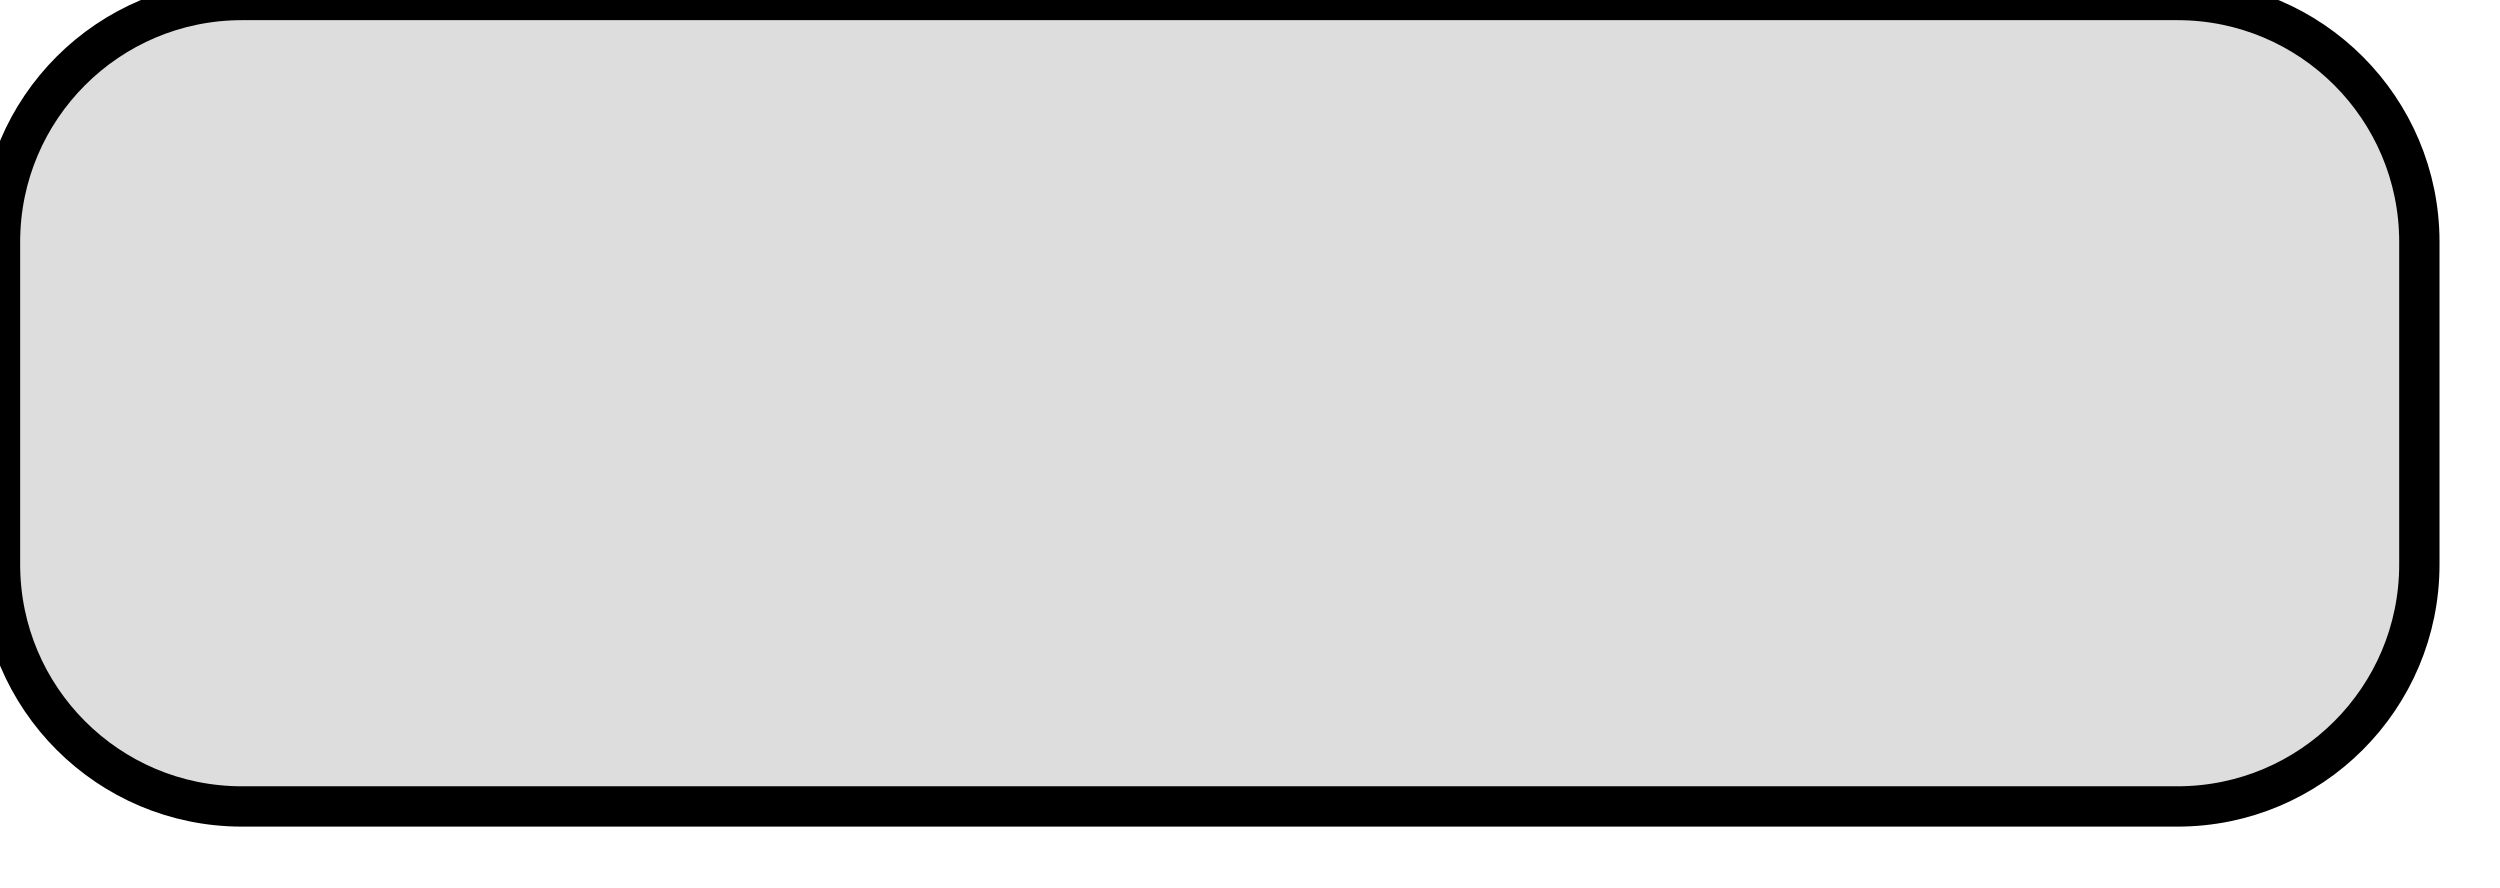
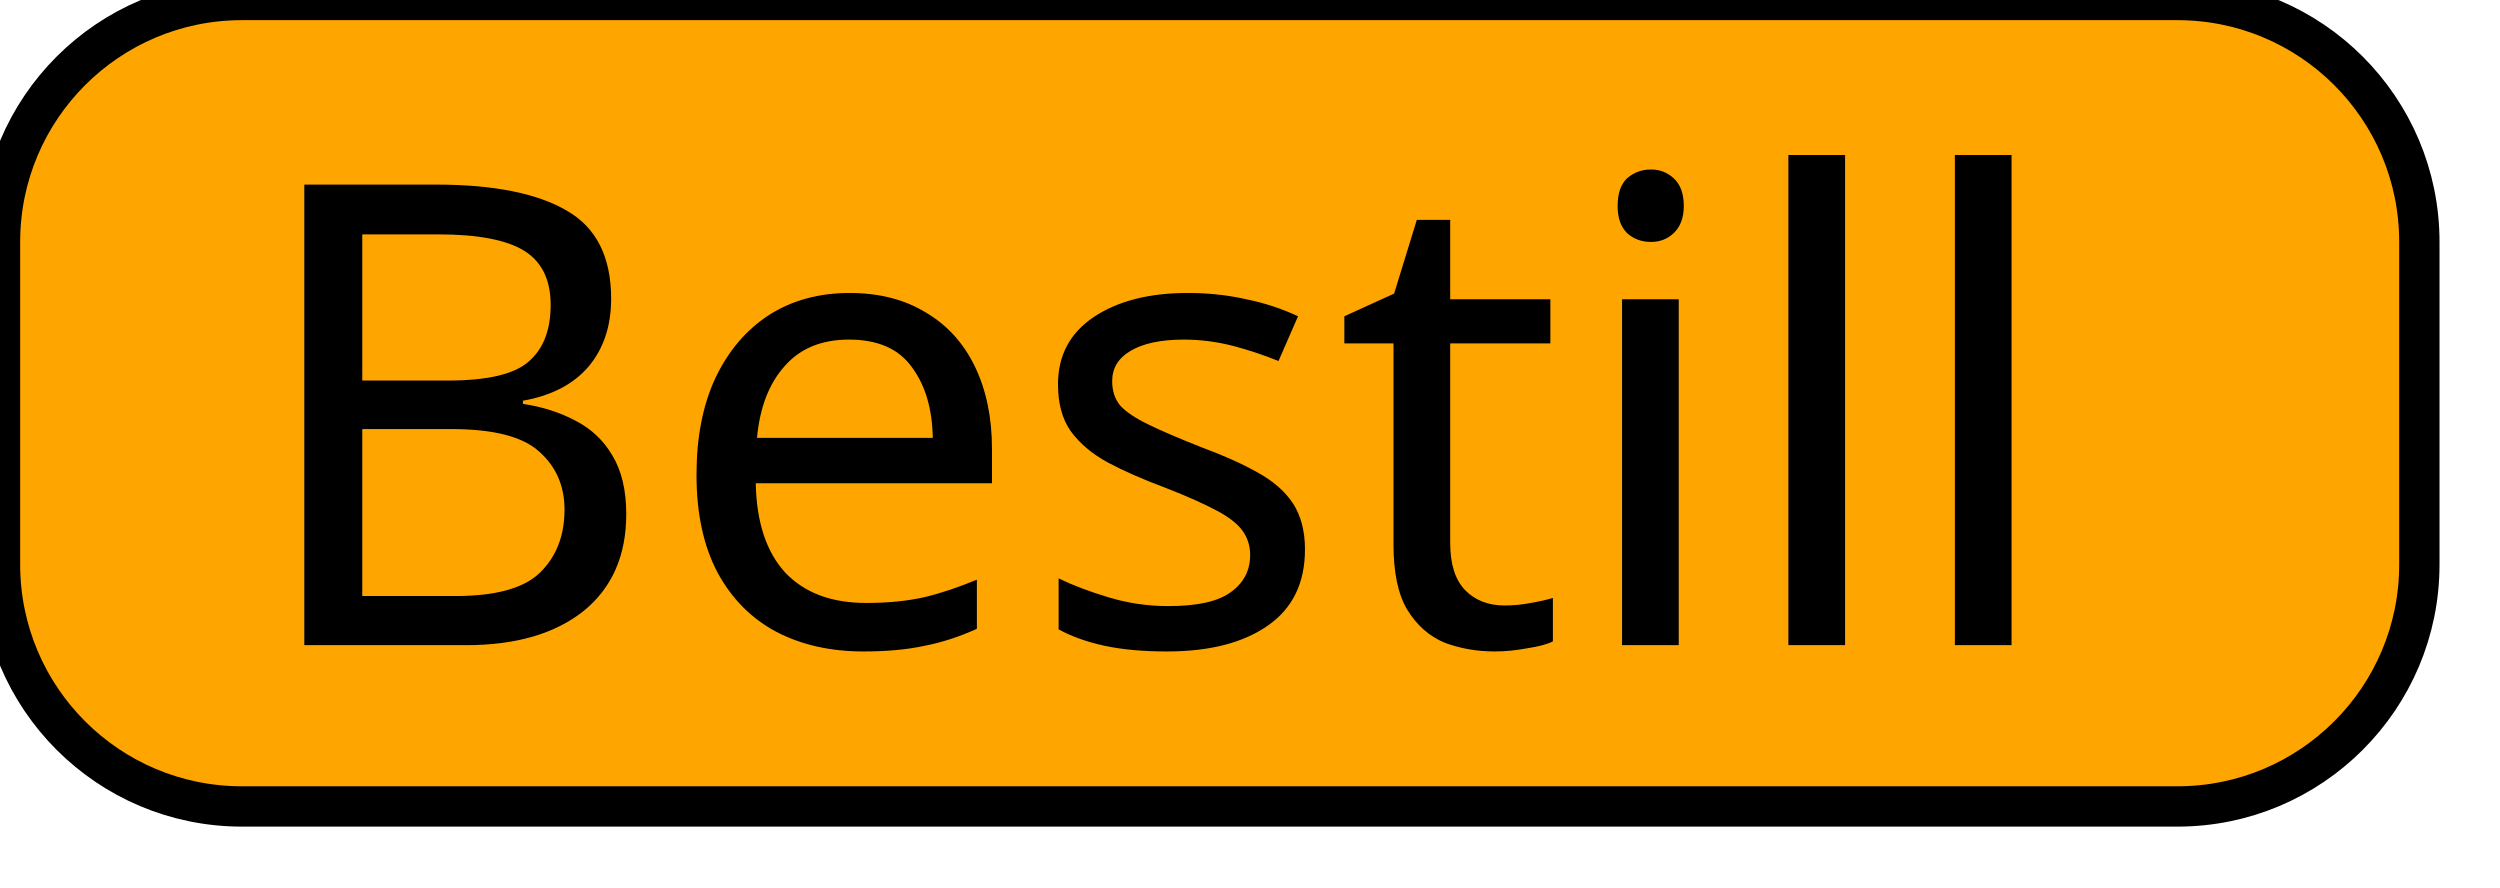
<svg xmlns="http://www.w3.org/2000/svg" version="1.1" width="62" height="22">
  <defs>
    <style>
-             * { fill: #ddd; }
-             :hover { fill: cornflowerblue; }
+             rect:hover { fill: darkorange; }
        </style>
  </defs>
  <g id="orderButton">
    <rect x="0" y="0" width="60" height="20" rx="6" ry="6" fill="orange" stroke="black" stroke-width="1" />
    <text x="6" y="16" fill="black" font-family="Verdana" font-size="16">Bestill</text>
  </g>
</svg>
